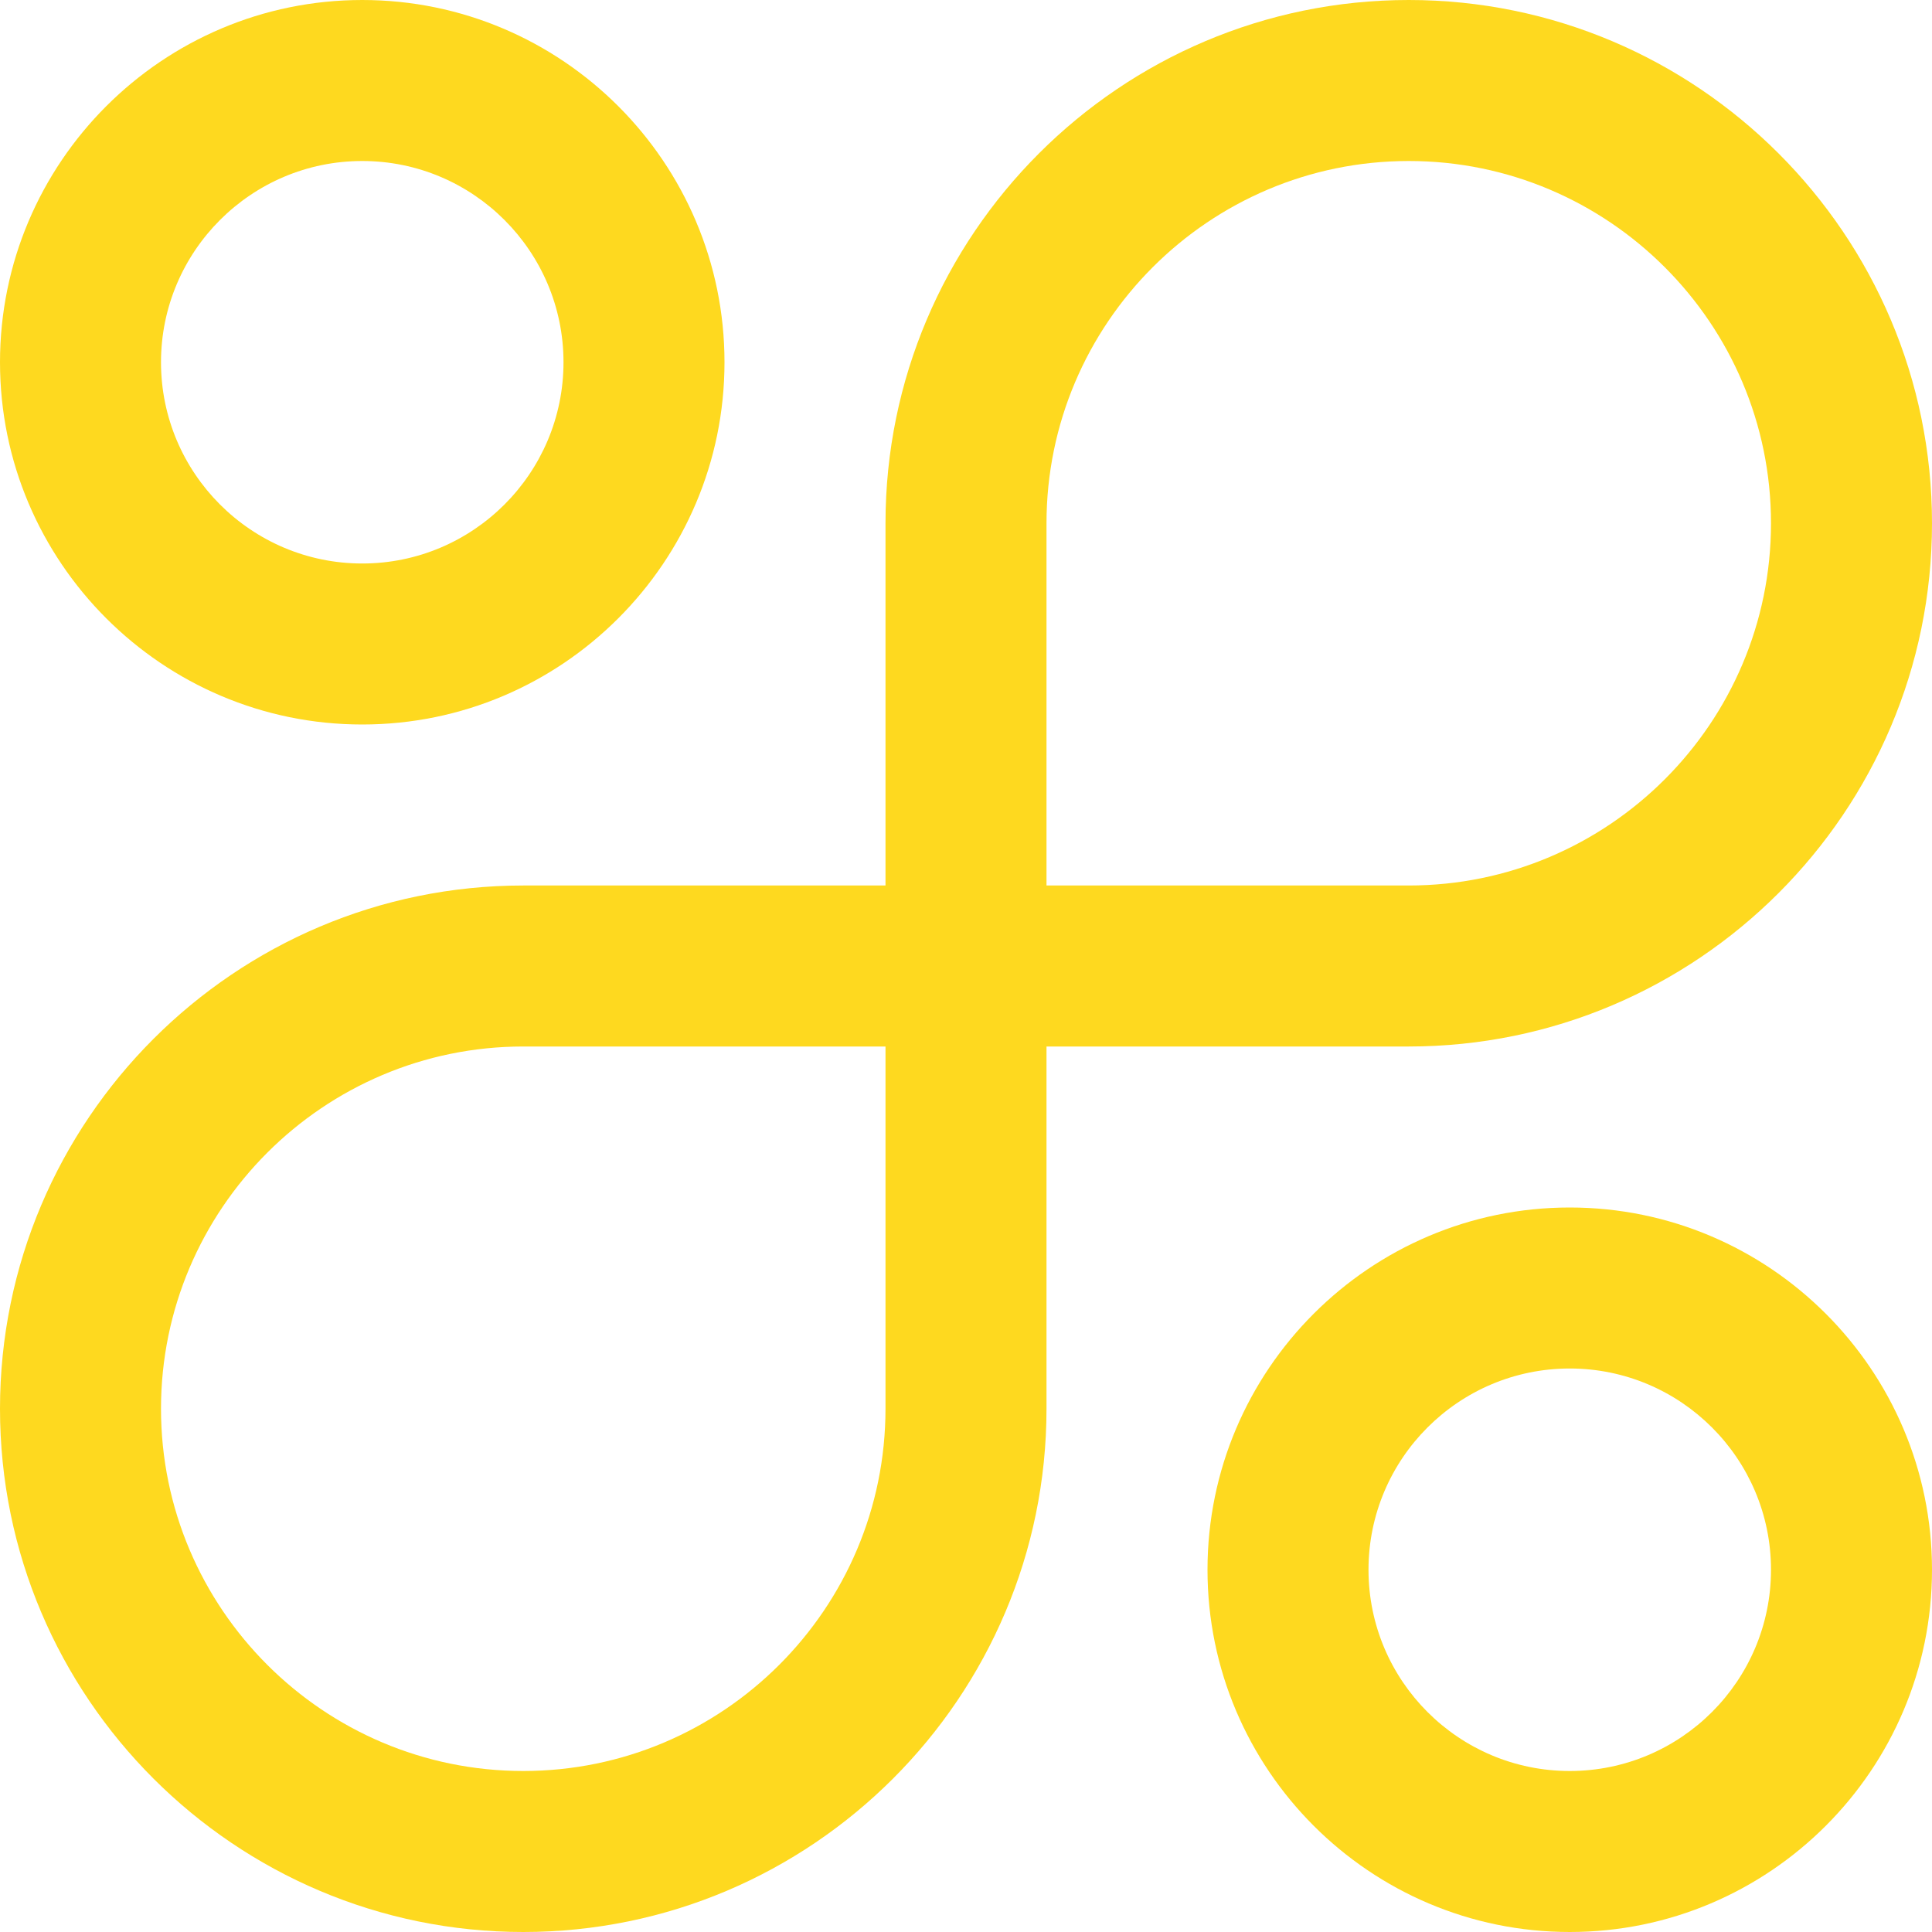
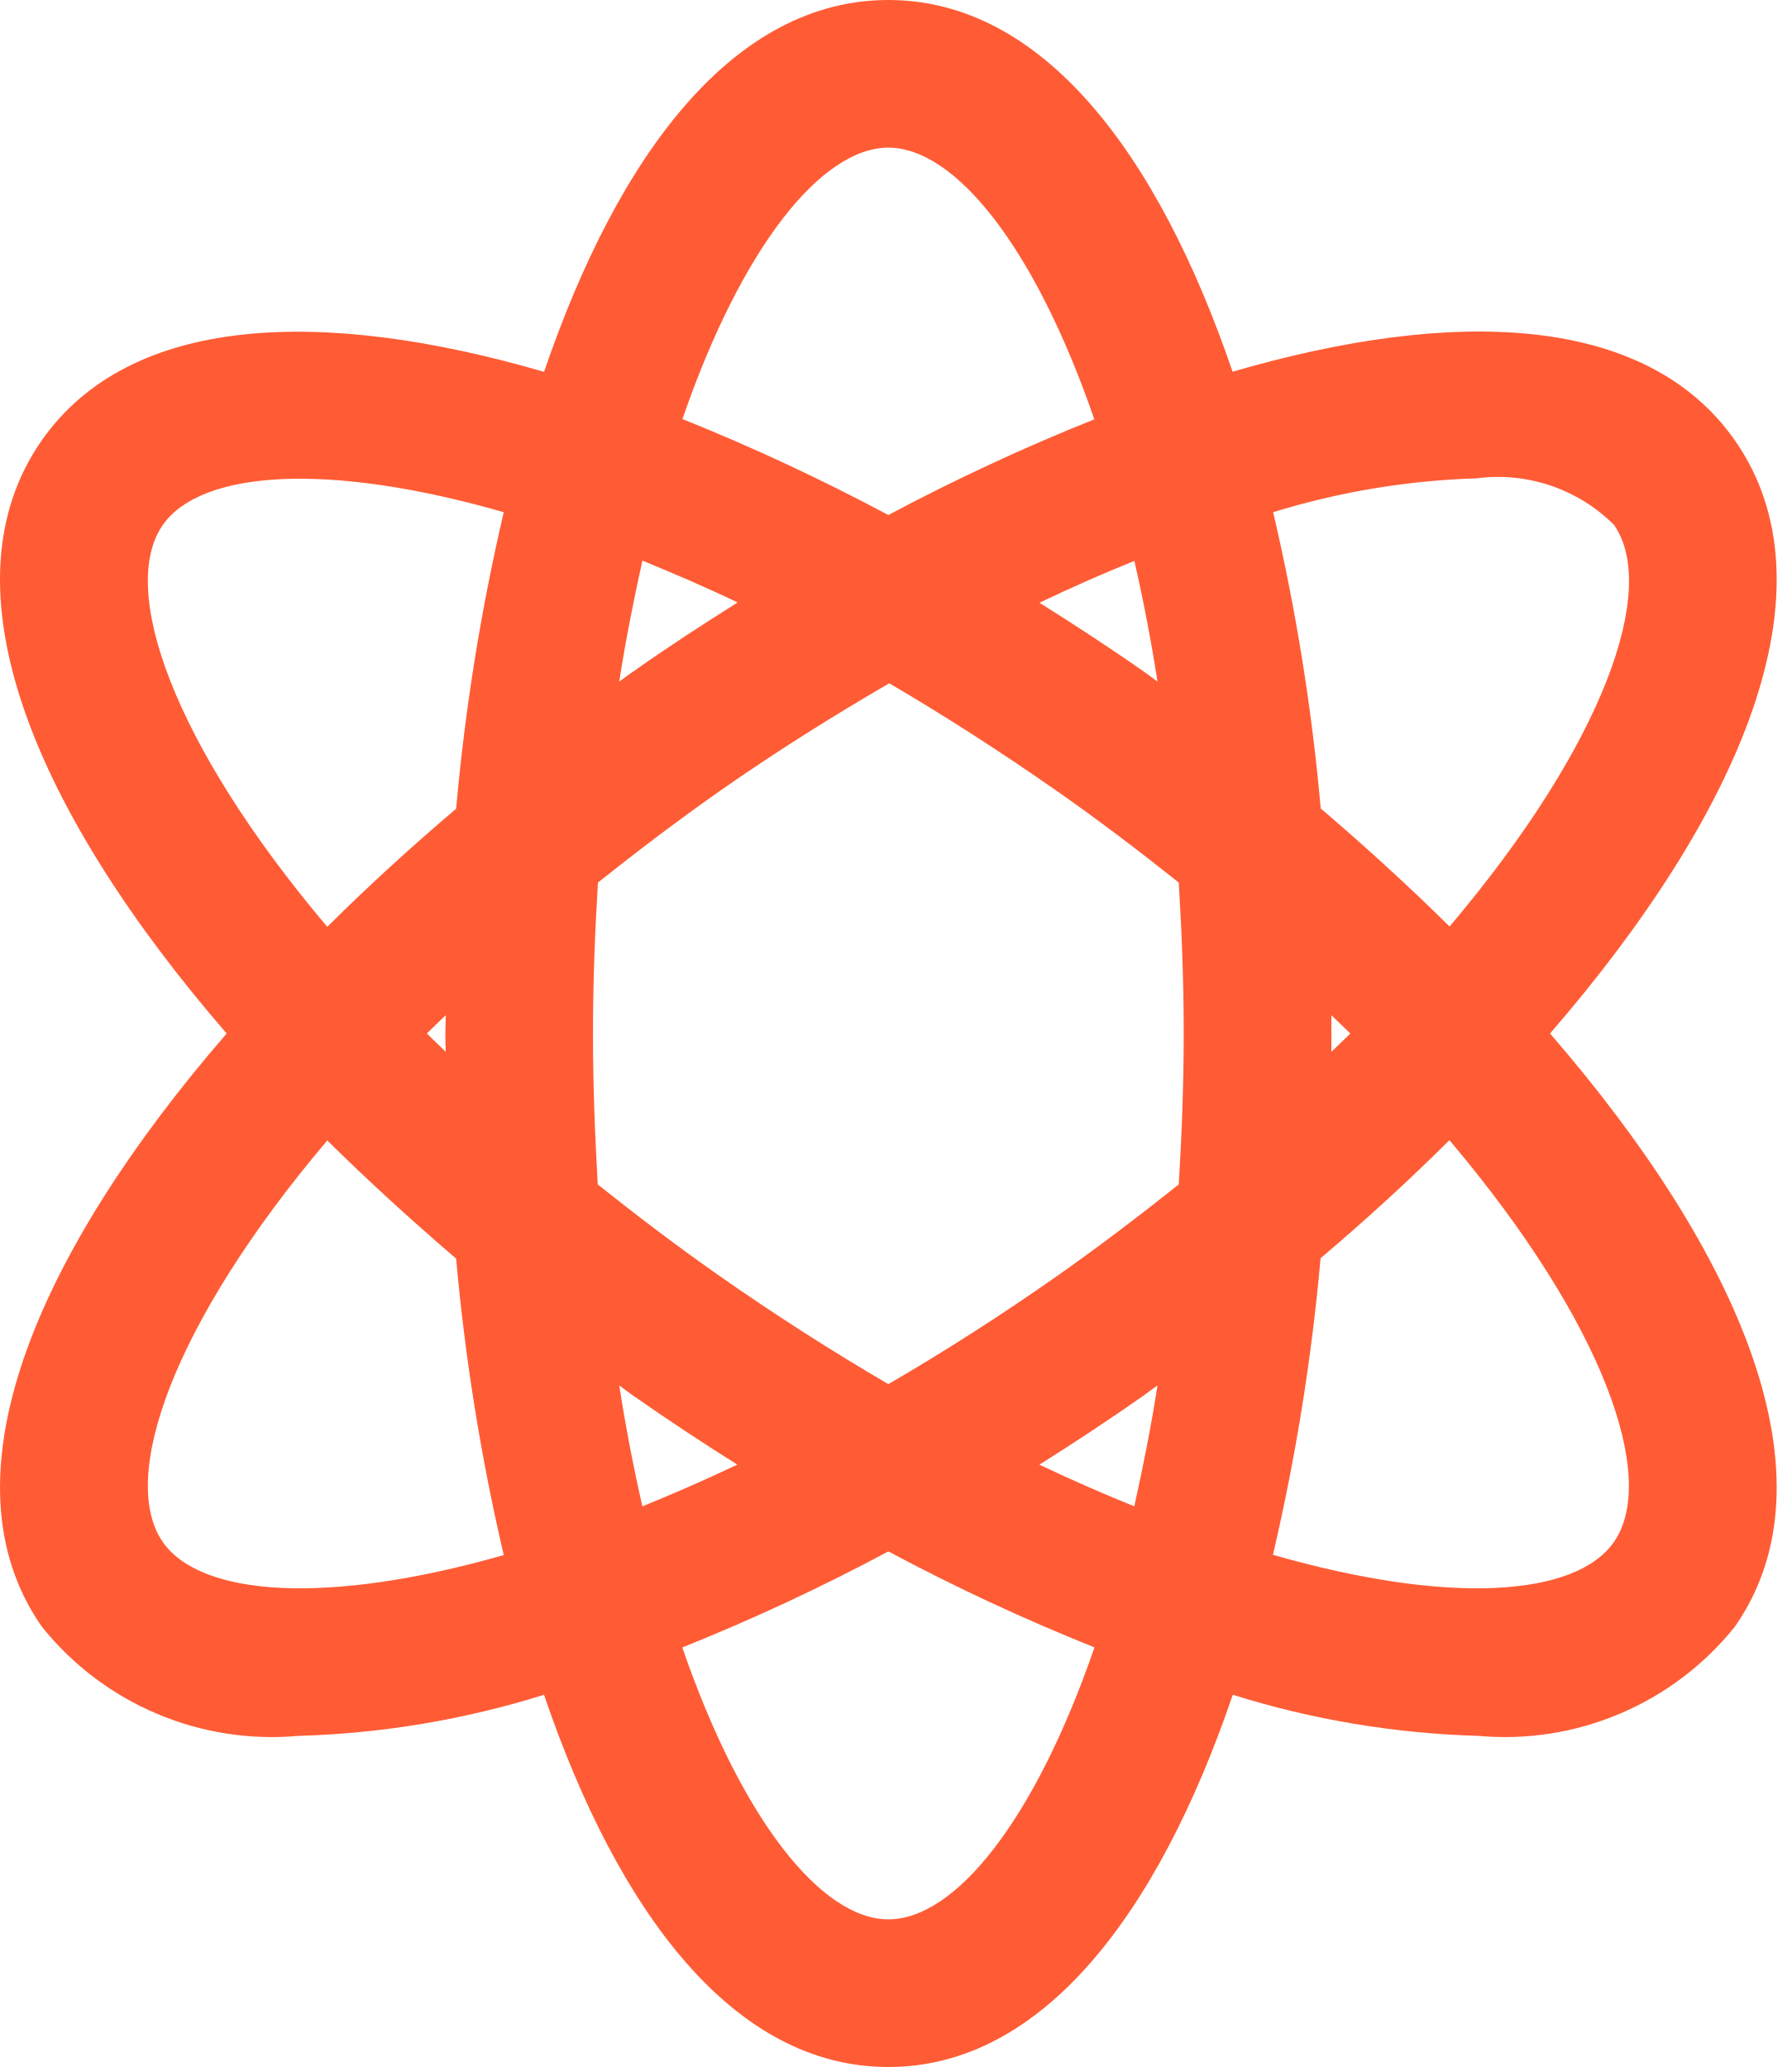
- <svg xmlns="http://www.w3.org/2000/svg" width="30" height="30" viewBox="0 0 30 30" fill="none">
-   <path d="M5.625 11.25C2.523 11.25 0 8.727 0 5.625C0 2.523 2.523 0 5.625 0C8.727 0 11.25 2.523 11.25 5.625C11.25 8.727 8.727 11.25 5.625 11.25ZM5.625 2.5C3.901 2.5 2.5 3.902 2.5 5.625C2.5 7.348 3.901 8.75 5.625 8.75C7.349 8.75 8.75 7.348 8.75 5.625C8.75 3.902 7.349 2.5 5.625 2.5Z" fill="#FED91F" />
-   <path d="M24.375 30C21.273 30 18.75 27.477 18.75 24.375C18.75 21.273 21.273 18.75 24.375 18.75C27.477 18.75 30 21.273 30 24.375C30 27.477 27.477 30 24.375 30ZM24.375 21.25C22.651 21.25 21.25 22.651 21.25 24.375C21.25 26.099 22.651 27.5 24.375 27.5C26.099 27.5 27.5 26.099 27.5 24.375C27.5 22.651 26.099 21.25 24.375 21.25Z" fill="#FED91F" />
-   <path d="M8.125 30C3.645 30 0 26.355 0 21.875C0 17.395 3.645 13.75 8.125 13.75H13.75V8.125C13.75 3.645 17.395 0 21.875 0C26.355 0 30 3.645 30 8.125C30 12.605 26.355 16.25 21.875 16.25H16.25V21.875C16.25 26.355 12.605 30 8.125 30ZM8.125 16.25C5.024 16.25 2.5 18.773 2.5 21.875C2.5 24.977 5.024 27.5 8.125 27.5C11.227 27.5 13.75 24.977 13.75 21.875V16.25H8.125ZM16.25 13.75H21.875C24.977 13.75 27.5 11.227 27.5 8.125C27.5 5.024 24.977 2.5 21.875 2.5C18.773 2.5 16.25 5.024 16.25 8.125V13.75Z" fill="#FED91F" />
+ <svg xmlns="http://www.w3.org/2000/svg" width="26" height="30" viewBox="0 0 26 30" fill="none">
+   <path d="M25.172 6.387C23.886 4.556 21.1 4.458 17.886 5.395C16.804 2.223 15.126 0 12.891 0C10.656 0 8.978 2.223 7.895 5.397C4.681 4.461 1.895 4.559 0.609 6.387C-0.897 8.537 0.538 11.82 3.289 15C0.538 18.18 -0.897 21.463 0.61 23.613C1.052 24.163 1.623 24.596 2.272 24.871C2.921 25.147 3.629 25.258 4.332 25.194C5.541 25.16 6.74 24.959 7.894 24.598C8.976 27.774 10.655 30 12.891 30C15.127 30 16.806 27.774 17.889 24.598C19.043 24.959 20.241 25.16 21.45 25.194C22.152 25.258 22.86 25.147 23.509 24.871C24.159 24.596 24.73 24.163 25.172 23.613C26.679 21.463 25.245 18.18 22.493 15C25.245 11.82 26.679 8.537 25.172 6.387ZM21.422 6.943C21.784 6.895 22.153 6.93 22.499 7.047C22.846 7.164 23.161 7.359 23.42 7.617C24.063 8.534 23.296 10.776 21.035 13.447C20.445 12.864 19.819 12.293 19.165 11.733C19.037 10.286 18.806 8.849 18.475 7.434C19.43 7.139 20.421 6.974 21.42 6.943H21.422ZM16.582 20.264C16.655 20.212 16.725 20.157 16.797 20.108C16.7 20.727 16.582 21.311 16.46 21.863C16.013 21.681 15.558 21.484 15.083 21.258C15.591 20.938 16.093 20.607 16.582 20.264ZM15.355 18.509C14.514 19.099 13.693 19.623 12.891 20.089C12.093 19.623 11.271 19.099 10.427 18.509C9.803 18.071 9.227 17.631 8.674 17.191C8.634 16.487 8.605 15.762 8.605 15C8.605 14.238 8.634 13.513 8.677 12.809C9.23 12.369 9.807 11.929 10.43 11.491C11.279 10.896 12.099 10.386 12.904 9.917C13.698 10.382 14.511 10.904 15.352 11.491C15.976 11.929 16.552 12.369 17.105 12.809C17.148 13.513 17.177 14.237 17.177 15C17.177 15.763 17.148 16.487 17.105 17.191C16.552 17.631 15.976 18.071 15.355 18.509ZM10.699 21.257C10.224 21.484 9.769 21.68 9.322 21.863C9.196 21.311 9.082 20.727 8.986 20.108C9.058 20.159 9.127 20.215 9.2 20.264C9.69 20.607 10.191 20.938 10.699 21.257ZM6.468 15.265C6.376 15.176 6.282 15.088 6.194 15C6.282 14.912 6.376 14.823 6.468 14.735C6.468 14.823 6.463 14.912 6.463 15C6.463 15.088 6.463 15.177 6.468 15.265ZM8.986 9.893C9.082 9.273 9.2 8.689 9.322 8.137C9.77 8.32 10.228 8.516 10.704 8.744C10.194 9.065 9.69 9.392 9.204 9.736C9.127 9.787 9.058 9.841 8.986 9.893ZM15.084 8.748C15.558 8.522 16.015 8.32 16.461 8.141C16.587 8.691 16.7 9.274 16.797 9.893C16.725 9.841 16.655 9.785 16.582 9.736C16.094 9.394 15.592 9.068 15.084 8.748ZM19.32 14.735C19.412 14.823 19.506 14.912 19.595 15C19.506 15.088 19.412 15.177 19.32 15.265C19.32 15.177 19.32 15.088 19.32 15C19.32 14.912 19.32 14.823 19.32 14.735ZM12.891 2.143C13.85 2.143 15.008 3.558 15.88 6.086C14.859 6.494 13.861 6.958 12.891 7.475C11.921 6.957 10.924 6.492 9.903 6.082C10.774 3.558 11.932 2.143 12.891 2.143ZM2.364 7.617C2.916 6.832 4.74 6.696 7.31 7.434C6.979 8.85 6.748 10.288 6.619 11.738C5.965 12.293 5.34 12.864 4.749 13.452C2.489 10.776 1.722 8.534 2.364 7.617ZM2.364 22.383C1.722 21.466 2.489 19.224 4.749 16.552C5.34 17.136 5.965 17.707 6.619 18.267C6.748 19.715 6.979 21.153 7.31 22.57C4.739 23.304 2.915 23.168 2.364 22.383ZM12.891 27.857C11.932 27.857 10.773 26.441 9.901 23.911C10.922 23.502 11.921 23.036 12.891 22.517C13.862 23.036 14.86 23.501 15.882 23.91C15.009 26.441 13.855 27.857 12.891 27.857ZM23.418 22.383C22.868 23.169 21.044 23.305 18.472 22.566C18.803 21.15 19.034 19.712 19.163 18.262C19.817 17.707 20.443 17.136 21.033 16.548C23.294 19.224 24.061 21.466 23.418 22.383Z" fill="#FF5C35" />
</svg>
